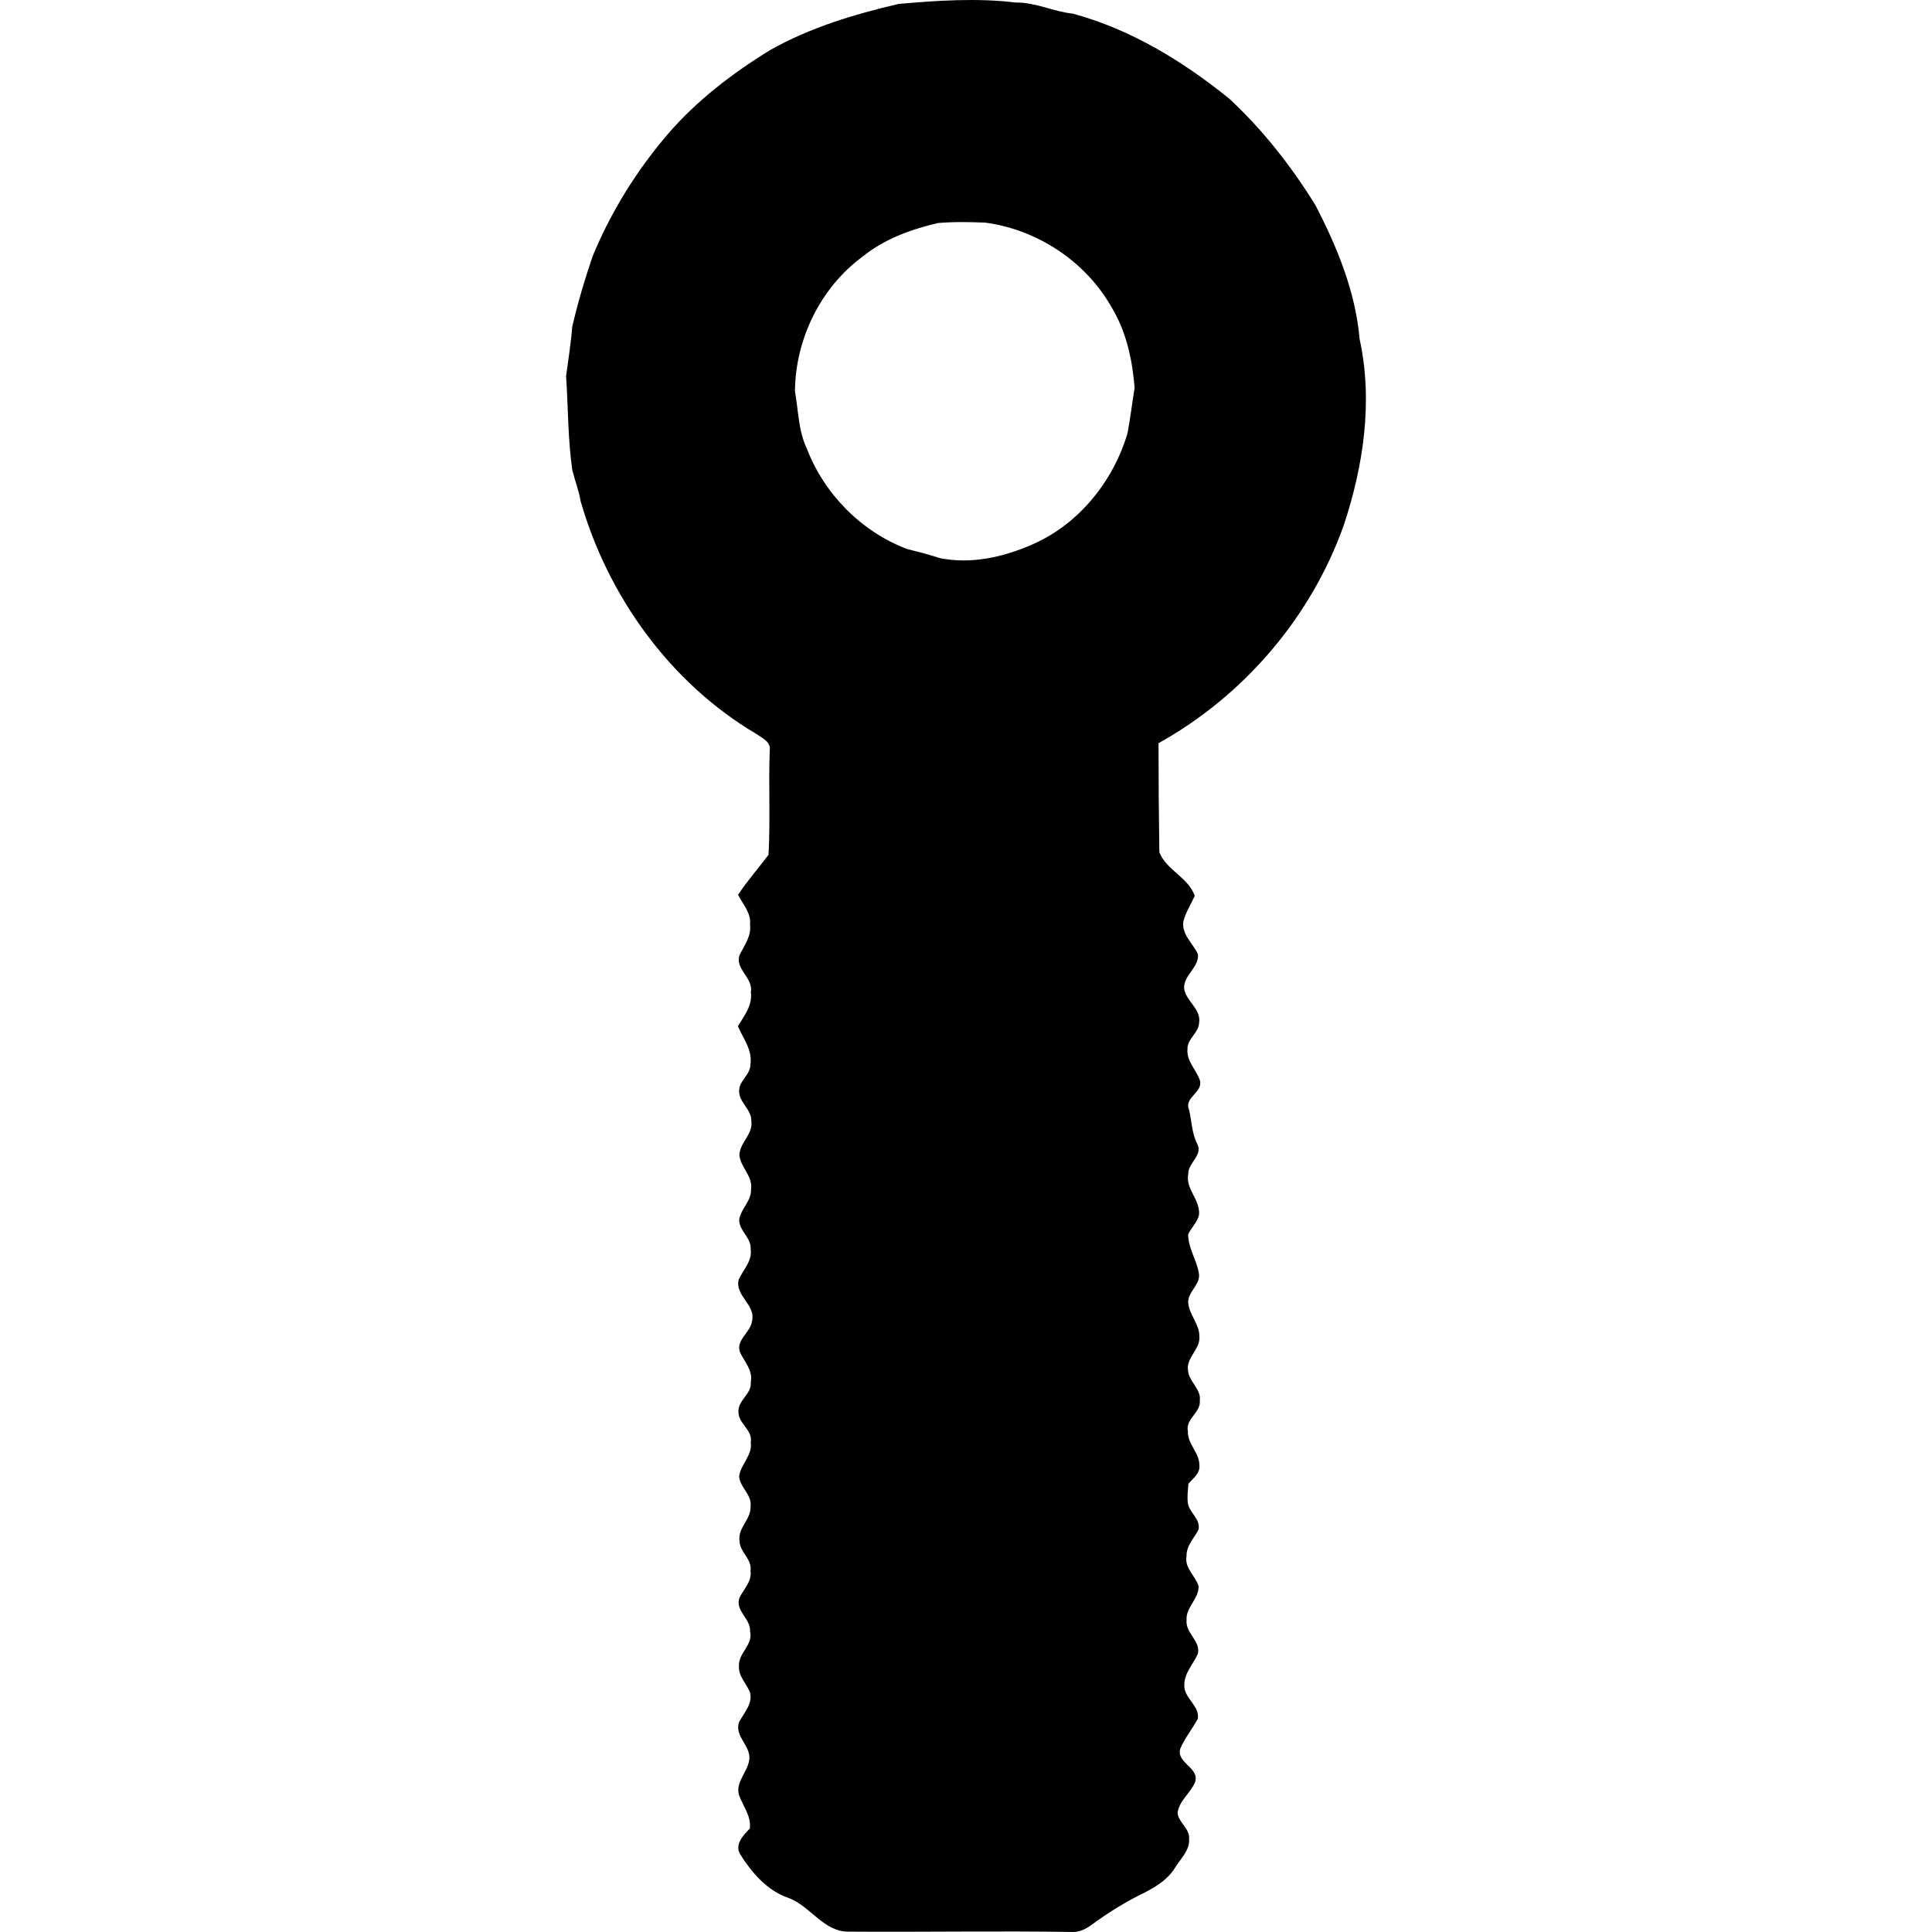
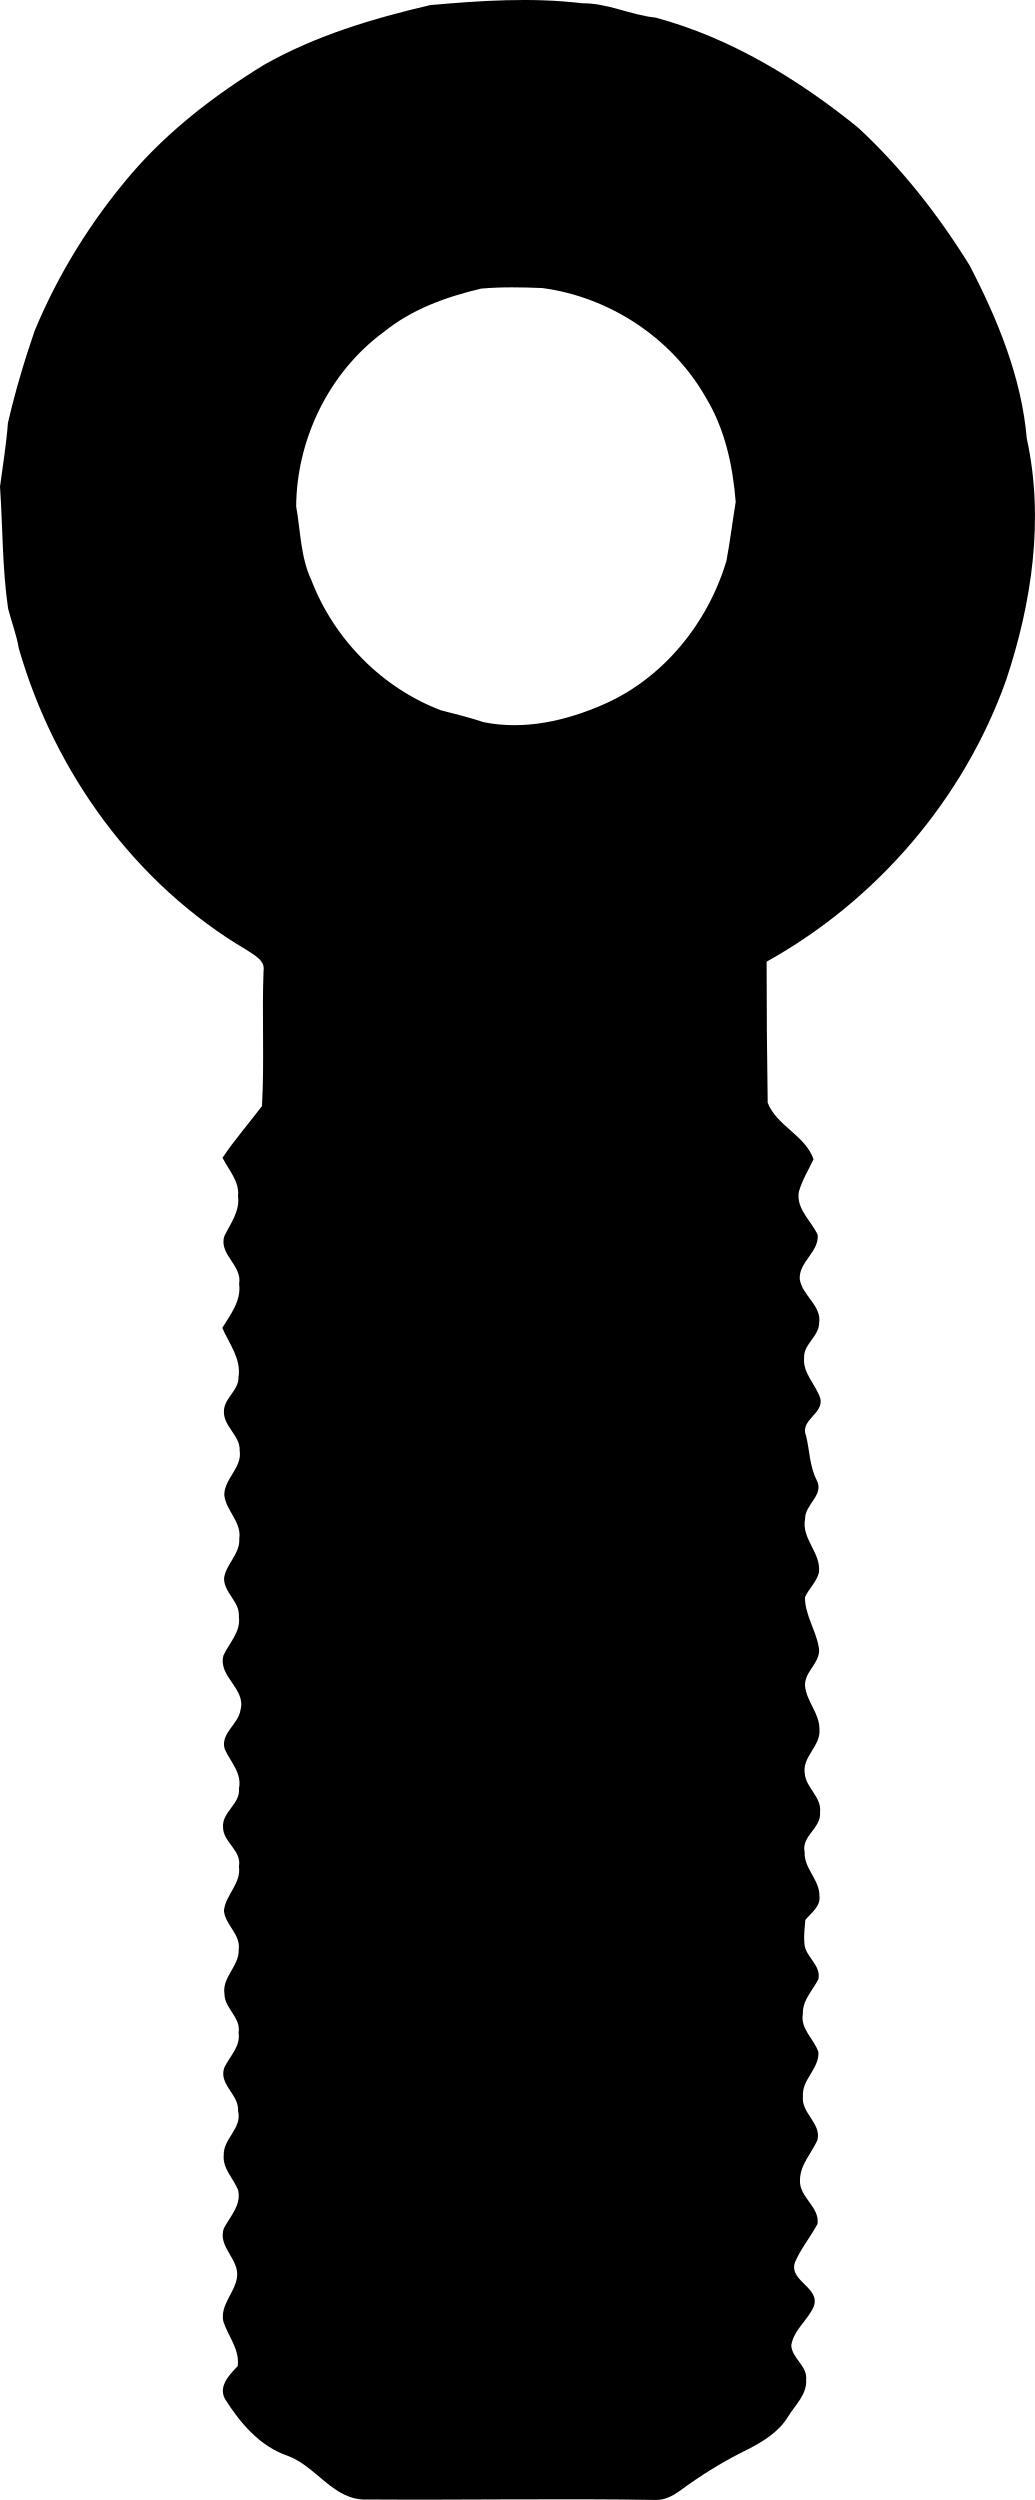
- <svg xmlns="http://www.w3.org/2000/svg" baseProfile="full" height="86pt" version="1.1" viewBox="0 0 86 86" width="86pt">
-   <defs />
-   <path d="M 34.274,2.234 C 36.052,1.226 38.021,0.638 39.996,0.175 C 41.733,0.022 43.485,-0.097 45.224,0.113 C 46.099,0.101 46.892,0.52 47.753,0.606 C 50.331,1.303 52.654,2.722 54.716,4.39 C 56.21,5.775 57.479,7.397 58.551,9.127 C 59.517,10.987 60.338,12.983 60.52,15.085 C 61.126,17.852 60.693,20.755 59.805,23.409 C 58.349,27.493 55.355,30.977 51.57,33.082 C 51.57,34.7 51.582,36.32 51.607,37.934 C 51.915,38.732 52.888,39.045 53.184,39.878 C 53.011,40.25 52.787,40.605 52.678,41.004 C 52.583,41.591 53.105,41.992 53.327,42.48 C 53.378,43.064 52.679,43.409 52.709,43.996 C 52.785,44.567 53.475,44.91 53.376,45.524 C 53.366,45.977 52.842,46.241 52.859,46.699 C 52.809,47.234 53.248,47.615 53.411,48.088 C 53.566,48.628 52.696,48.845 52.928,49.392 C 53.051,49.903 53.049,50.447 53.295,50.923 C 53.559,51.427 52.881,51.76 52.895,52.248 C 52.753,52.931 53.458,53.424 53.369,54.101 C 53.287,54.419 53.023,54.649 52.89,54.947 C 52.888,55.545 53.25,56.055 53.357,56.629 C 53.492,57.162 52.864,57.478 52.891,57.992 C 52.938,58.527 53.396,58.944 53.388,59.493 C 53.437,60.065 52.787,60.43 52.883,61.011 C 52.922,61.504 53.472,61.824 53.408,62.342 C 53.46,62.887 52.757,63.157 52.878,63.71 C 52.849,64.273 53.393,64.663 53.388,65.218 C 53.433,65.582 53.107,65.801 52.901,66.046 C 52.878,66.321 52.844,66.598 52.871,66.878 C 52.913,67.325 53.45,67.601 53.352,68.083 C 53.157,68.472 52.8,68.806 52.817,69.274 C 52.721,69.799 53.204,70.141 53.352,70.595 C 53.383,71.163 52.775,71.54 52.819,72.118 C 52.755,72.691 53.46,73.044 53.319,73.62 C 53.115,74.074 52.725,74.463 52.718,74.99 C 52.676,75.577 53.41,75.922 53.32,76.504 C 53.078,76.959 52.741,77.361 52.54,77.837 C 52.341,78.478 53.433,78.695 53.191,79.343 C 52.989,79.821 52.494,80.151 52.418,80.688 C 52.45,81.137 52.979,81.392 52.93,81.863 C 52.964,82.379 52.538,82.748 52.292,83.159 C 51.976,83.664 51.461,83.982 50.944,84.249 C 50.106,84.653 49.313,85.148 48.564,85.7 C 48.325,85.868 48.049,86.01 47.75,85.999 C 44.439,85.946 41.127,86.008 37.817,85.984 C 36.673,86.026 36.087,84.847 35.099,84.483 C 34.143,84.16 33.463,83.357 32.941,82.531 C 32.696,82.093 33.091,81.688 33.376,81.397 C 33.45,80.821 33.053,80.378 32.883,79.867 C 32.758,79.3 33.276,78.876 33.35,78.345 C 33.448,77.719 32.671,77.294 32.901,76.652 C 33.118,76.237 33.512,75.848 33.387,75.335 C 33.224,74.934 32.852,74.603 32.894,74.136 C 32.876,73.567 33.537,73.212 33.387,72.617 C 33.428,72.053 32.701,71.699 32.918,71.12 C 33.103,70.732 33.478,70.4 33.406,69.929 C 33.495,69.402 32.923,69.096 32.92,68.591 C 32.83,68.017 33.433,67.632 33.409,67.068 C 33.485,66.539 32.941,66.22 32.901,65.725 C 32.962,65.18 33.502,64.789 33.418,64.209 C 33.52,63.657 32.876,63.381 32.871,62.862 C 32.827,62.332 33.475,62.056 33.419,61.521 C 33.527,60.994 33.125,60.61 32.93,60.169 C 32.766,59.633 33.404,59.316 33.473,58.816 C 33.663,58.088 32.696,57.679 32.884,56.952 C 33.085,56.512 33.492,56.135 33.414,55.609 C 33.455,55.095 32.889,54.791 32.906,54.279 C 32.985,53.793 33.462,53.448 33.43,52.929 C 33.517,52.35 32.96,51.963 32.913,51.418 C 32.925,50.854 33.536,50.487 33.443,49.898 C 33.462,49.38 32.886,49.075 32.901,48.555 C 32.898,48.103 33.409,47.84 33.403,47.384 C 33.505,46.748 33.081,46.228 32.846,45.679 C 33.13,45.216 33.502,44.749 33.424,44.166 C 33.539,43.527 32.711,43.148 32.918,42.519 C 33.132,42.083 33.456,41.665 33.386,41.149 C 33.443,40.639 33.063,40.252 32.854,39.828 C 33.27,39.205 33.763,38.643 34.21,38.049 C 34.296,36.509 34.205,34.949 34.264,33.402 C 34.327,33.022 33.924,32.853 33.672,32.673 C 29.838,30.411 27.065,26.554 25.844,22.303 C 25.767,21.833 25.59,21.389 25.476,20.93 C 25.274,19.543 25.294,18.138 25.198,16.742 C 25.294,16.012 25.417,15.285 25.471,14.55 C 25.718,13.479 26.031,12.426 26.388,11.386 C 27.203,9.418 28.339,7.591 29.724,5.973 C 31.013,4.477 32.598,3.264 34.274,2.234 M 41.75,9.928 C 40.553,10.211 39.364,10.637 38.396,11.424 C 36.521,12.801 35.4,15.112 35.387,17.424 C 35.54,18.277 35.537,19.174 35.915,19.97 C 36.694,21.993 38.339,23.663 40.367,24.435 C 40.861,24.56 41.355,24.684 41.839,24.844 C 43.241,25.127 44.678,24.795 45.966,24.23 C 48.026,23.328 49.552,21.426 50.188,19.292 C 50.315,18.619 50.395,17.939 50.506,17.266 C 50.407,16.022 50.14,14.767 49.485,13.686 C 48.329,11.638 46.178,10.219 43.857,9.91 C 43.155,9.881 42.45,9.868 41.75,9.928" fill="#000000" opacity="1.00" />
+ <svg xmlns="http://www.w3.org/2000/svg" version="1.1" viewBox="163.02 114.49 211.55 511.01">
+   <g id="#000000ff">
+     <path fill="#000000" opacity="1.00" d=" M 216.95 127.76 C 227.51 121.77 239.21 118.28 250.95 115.53 C 261.27 114.62 271.68 113.91 282.01 115.16 C 287.21 115.09 291.92 117.58 297.04 118.09 C 312.36 122.23 326.16 130.66 338.41 140.57 C 347.29 148.80 354.83 158.44 361.20 168.72 C 366.94 179.77 371.82 191.63 372.90 204.12 C 376.50 220.56 373.93 237.81 368.65 253.58 C 360.00 277.85 342.21 298.55 319.72 311.06 C 319.72 320.67 319.79 330.30 319.94 339.89 C 321.77 344.63 327.55 346.49 329.31 351.44 C 328.28 353.65 326.95 355.76 326.30 358.13 C 325.74 361.62 328.84 364.00 330.16 366.90 C 330.46 370.37 326.31 372.42 326.49 375.91 C 326.94 379.30 331.04 381.34 330.45 384.99 C 330.39 387.68 327.28 389.25 327.38 391.97 C 327.08 395.15 329.69 397.41 330.66 400.22 C 331.58 403.43 326.41 404.72 327.79 407.97 C 328.52 411.01 328.51 414.24 329.97 417.07 C 331.54 420.06 327.51 422.04 327.59 424.94 C 326.75 429.00 330.94 431.93 330.41 435.95 C 329.92 437.84 328.35 439.21 327.56 440.98 C 327.55 444.53 329.70 447.56 330.34 450.97 C 331.14 454.14 327.41 456.02 327.57 459.07 C 327.85 462.25 330.57 464.73 330.52 467.99 C 330.81 471.39 326.95 473.56 327.52 477.01 C 327.75 479.94 331.02 481.84 330.64 484.92 C 330.95 488.16 326.77 489.76 327.49 493.05 C 327.32 496.39 330.55 498.71 330.52 502.01 C 330.79 504.17 328.85 505.47 327.63 506.93 C 327.49 508.56 327.29 510.21 327.45 511.87 C 327.70 514.53 330.89 516.17 330.31 519.03 C 329.15 521.34 327.03 523.33 327.13 526.11 C 326.56 529.23 329.43 531.26 330.31 533.96 C 330.49 537.33 326.88 539.57 327.14 543.01 C 326.76 546.41 330.95 548.51 330.11 551.93 C 328.90 554.63 326.58 556.94 326.54 560.07 C 326.29 563.56 330.65 565.61 330.12 569.07 C 328.68 571.77 326.68 574.16 325.48 576.99 C 324.30 580.80 330.79 582.09 329.35 585.94 C 328.15 588.78 325.21 590.74 324.76 593.93 C 324.95 596.60 328.09 598.11 327.80 600.91 C 328.00 603.98 325.47 606.17 324.01 608.61 C 322.13 611.61 319.07 613.50 316.00 615.09 C 311.02 617.49 306.31 620.43 301.86 623.71 C 300.44 624.71 298.80 625.55 297.02 625.49 C 277.35 625.17 257.67 625.54 238.00 625.40 C 231.20 625.65 227.72 618.64 221.85 616.48 C 216.17 614.56 212.13 609.79 209.03 604.88 C 207.57 602.28 209.92 599.87 211.61 598.14 C 212.05 594.72 209.69 592.09 208.68 589.05 C 207.94 585.68 211.02 583.16 211.46 580.01 C 212.04 576.29 207.42 573.76 208.79 569.95 C 210.08 567.48 212.42 565.17 211.68 562.12 C 210.71 559.74 208.50 557.77 208.75 555.00 C 208.64 551.62 212.57 549.51 211.68 545.97 C 211.92 542.62 207.60 540.52 208.89 537.08 C 209.99 534.77 212.22 532.80 211.79 530.00 C 212.32 526.87 208.92 525.05 208.90 522.05 C 208.37 518.64 211.95 516.35 211.81 513.00 C 212.26 509.86 209.03 507.96 208.79 505.02 C 209.15 501.78 212.36 499.46 211.86 496.01 C 212.47 492.73 208.64 491.09 208.61 488.01 C 208.35 484.86 212.20 483.22 211.87 480.04 C 212.51 476.91 210.12 474.63 208.96 472.01 C 207.99 468.82 211.78 466.94 212.19 463.97 C 213.32 459.64 207.57 457.21 208.69 452.89 C 209.88 450.28 212.30 448.04 211.84 444.91 C 212.08 441.86 208.72 440.05 208.82 437.01 C 209.29 434.12 212.12 432.07 211.93 428.99 C 212.45 425.55 209.14 423.25 208.86 420.01 C 208.93 416.66 212.56 414.48 212.01 410.98 C 212.12 407.90 208.70 406.09 208.79 403.00 C 208.77 400.31 211.81 398.75 211.77 396.04 C 212.38 392.26 209.86 389.17 208.46 385.91 C 210.15 383.16 212.36 380.38 211.90 376.92 C 212.58 373.12 207.66 370.87 208.89 367.13 C 210.16 364.54 212.09 362.06 211.67 358.99 C 212.01 355.96 209.75 353.66 208.51 351.14 C 210.98 347.44 213.91 344.10 216.57 340.57 C 217.08 331.42 216.54 322.15 216.89 312.96 C 217.26 310.70 214.87 309.70 213.37 308.63 C 190.59 295.19 174.11 272.27 166.86 247.01 C 166.40 244.22 165.35 241.58 164.67 238.85 C 163.47 230.61 163.59 222.26 163.02 213.97 C 163.59 209.63 164.32 205.31 164.64 200.94 C 166.11 194.58 167.97 188.32 170.09 182.14 C 174.93 170.45 181.68 159.59 189.91 149.98 C 197.57 141.09 206.99 133.88 216.95 127.76 M 261.37 173.48 C 254.26 175.16 247.19 177.69 241.44 182.37 C 230.30 190.55 223.64 204.28 223.56 218.02 C 224.47 223.09 224.45 228.42 226.70 233.15 C 231.33 245.17 241.10 255.09 253.15 259.68 C 256.09 260.42 259.02 261.16 261.90 262.11 C 270.23 263.79 278.77 261.82 286.42 258.46 C 298.66 253.10 307.73 241.80 311.51 229.12 C 312.26 225.12 312.74 221.08 313.40 217.08 C 312.81 209.69 311.22 202.23 307.33 195.81 C 300.46 183.64 287.68 175.21 273.89 173.37 C 269.72 173.20 265.53 173.12 261.37 173.48 Z" />
+   </g>
</svg>
